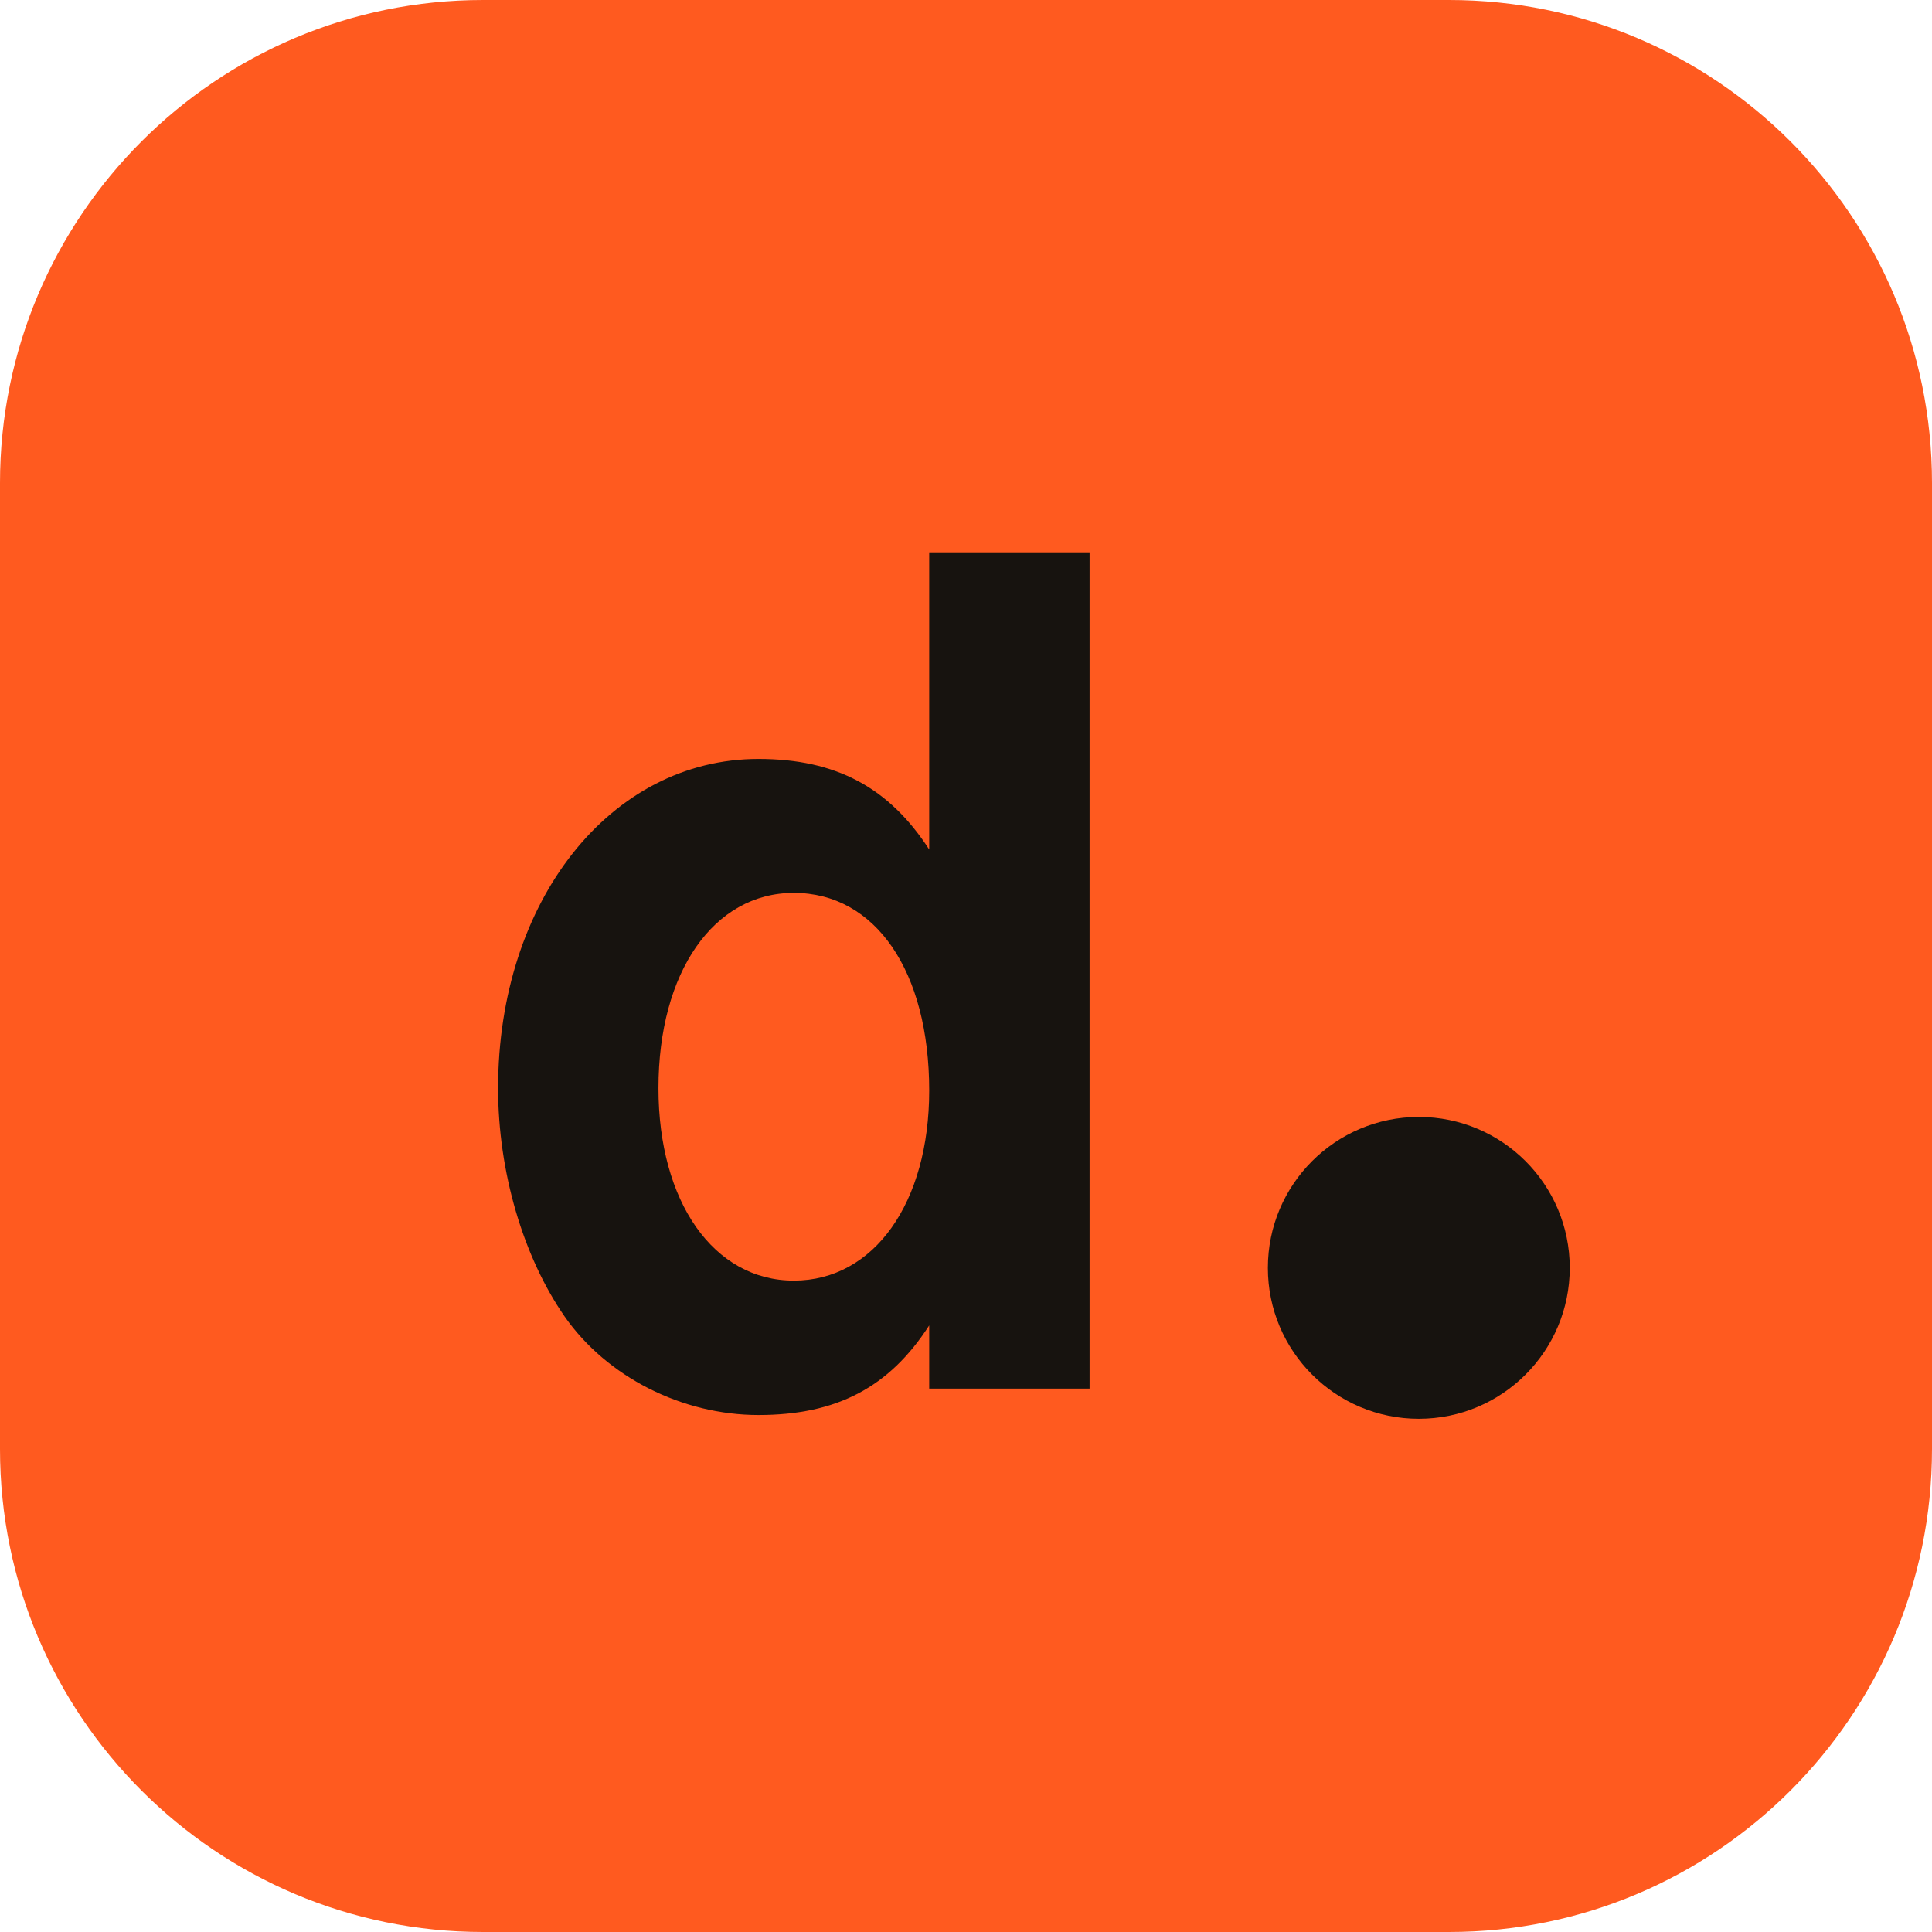
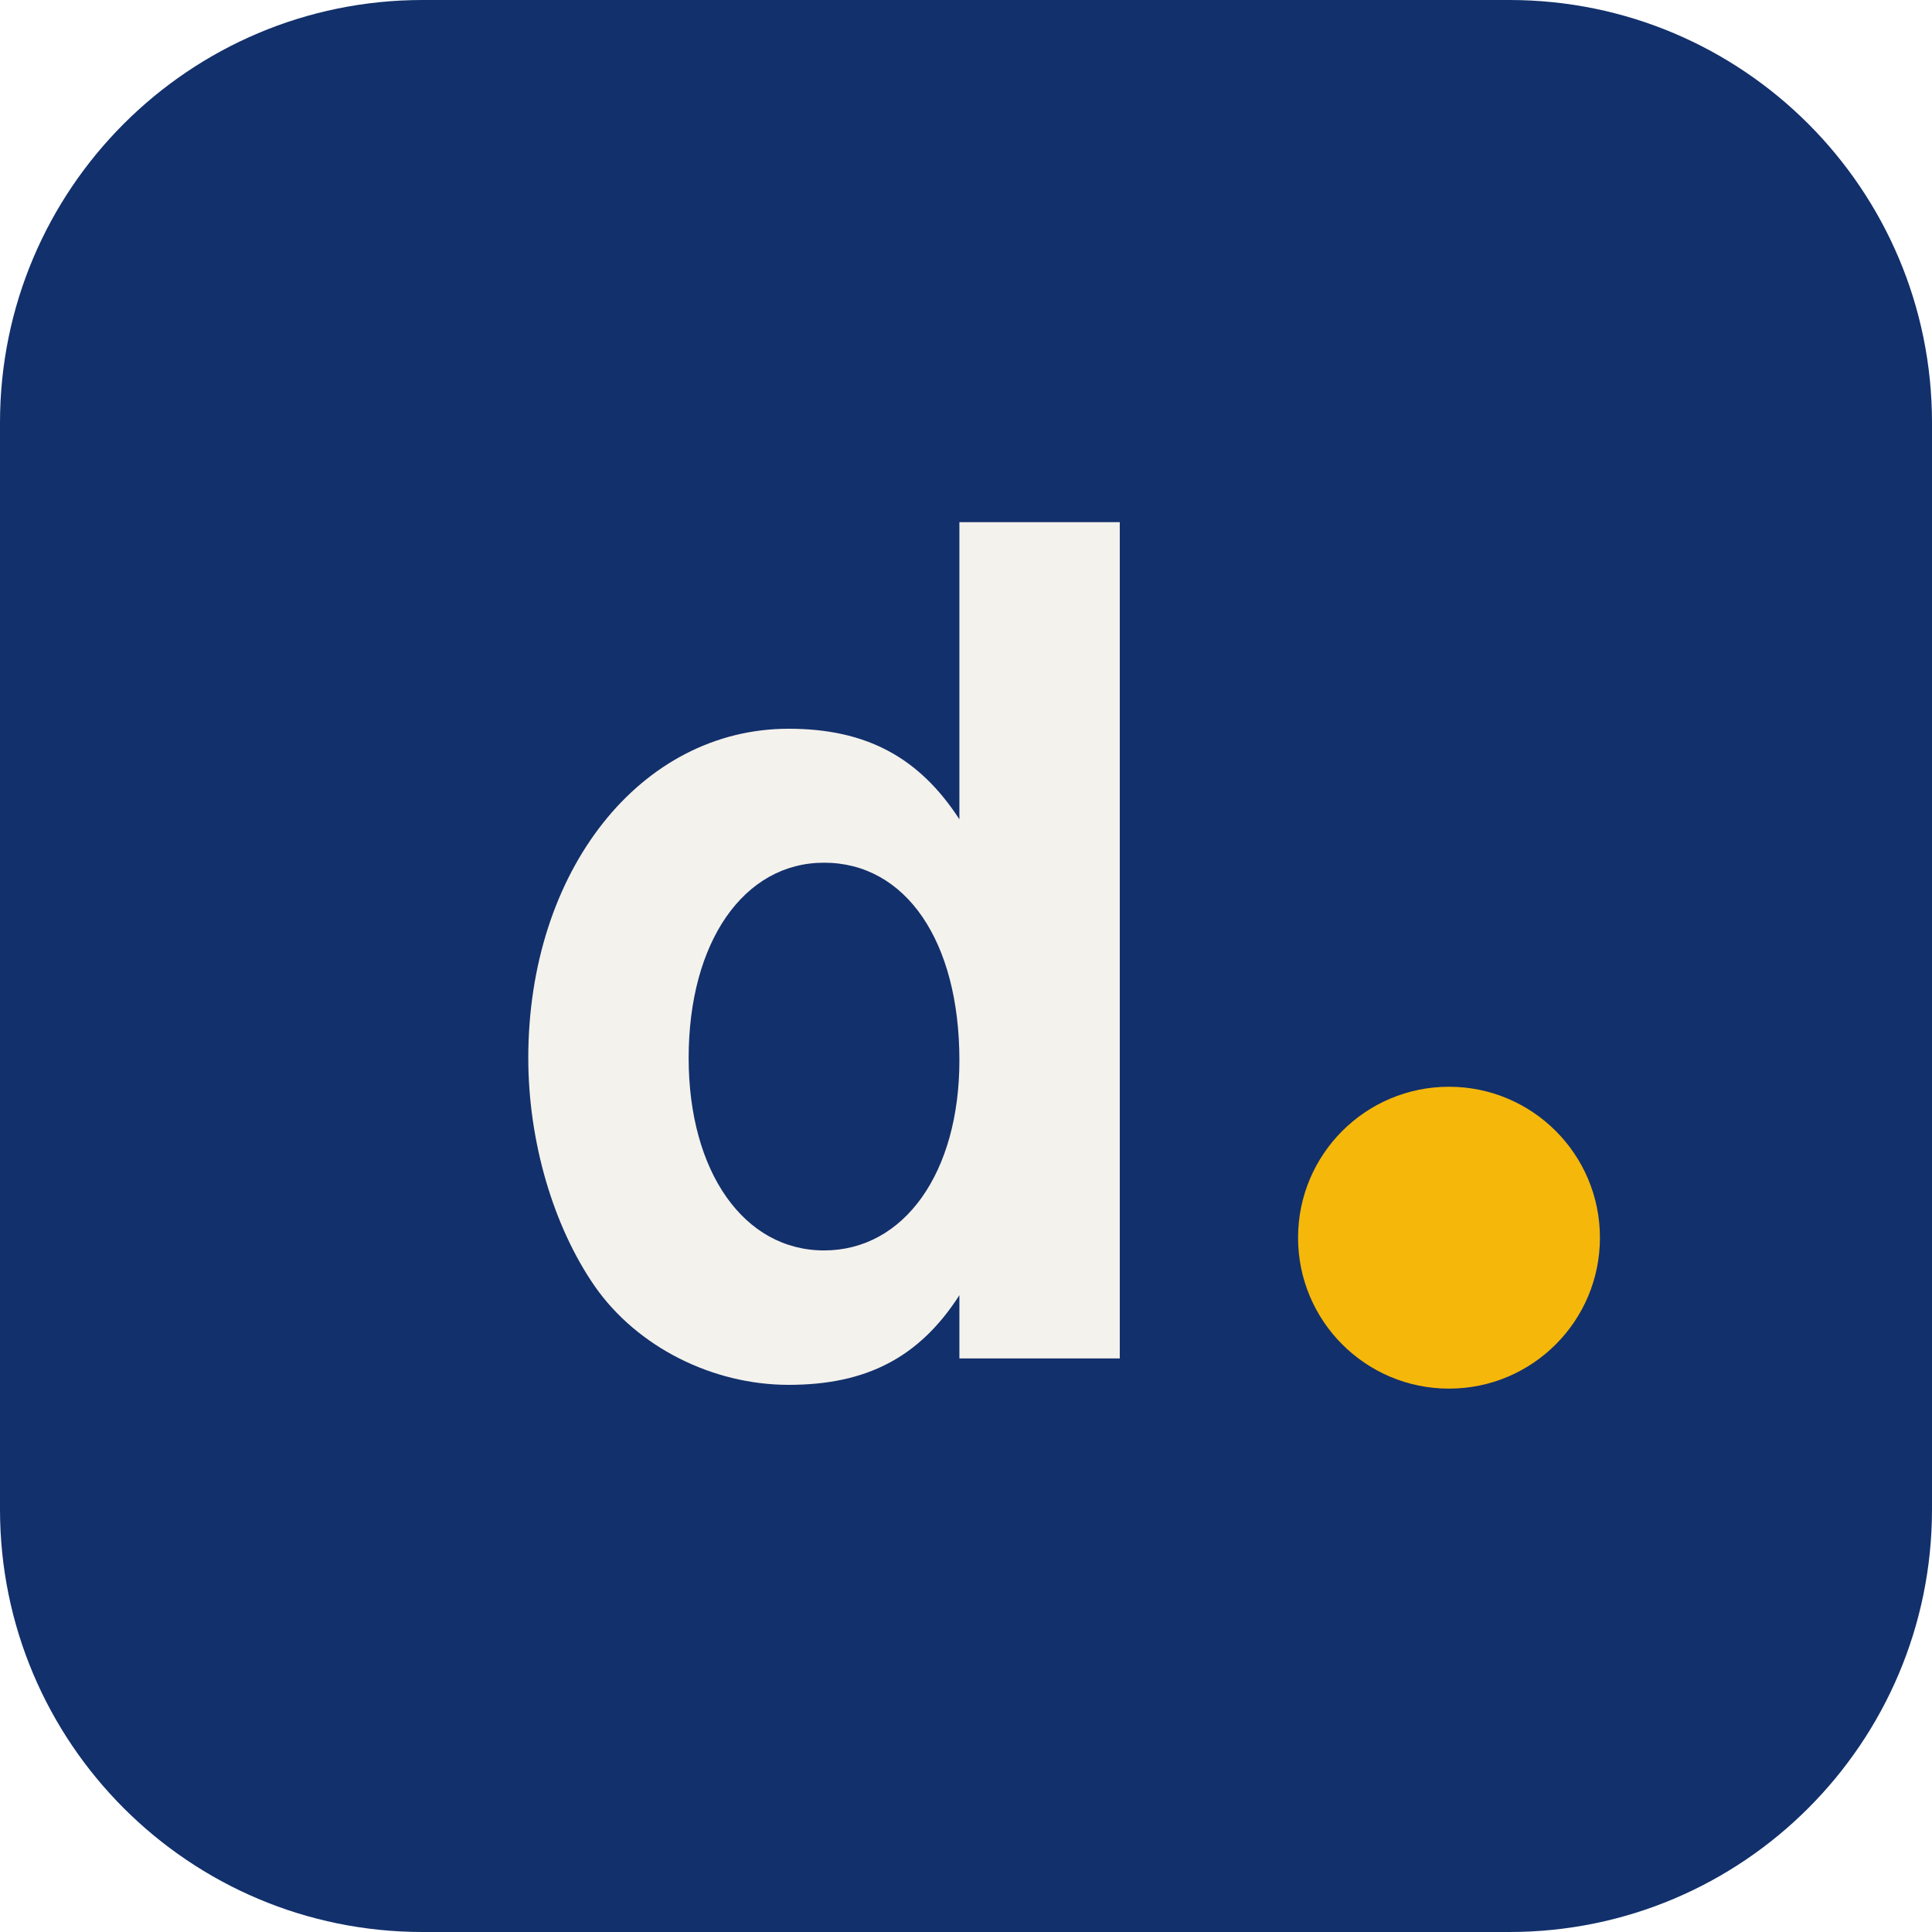
<svg xmlns="http://www.w3.org/2000/svg" viewBox="0 0 64 64">
-   <rect width="64" height="64" rx="16" fill="#ff5a1f" />
-   <text x="27" y="46" text-anchor="middle" font-family="Arial Black, Helvetica, sans-serif" font-weight="900" font-size="38" fill="#17130f">d</text>
-   <circle cx="47" cy="42" r="5" fill="#17130f" />
+   <rect width="64" height="64" rx="14" fill="#12306b" />
+   <text x="28" y="45" text-anchor="middle" font-family="Arial Black, Helvetica, sans-serif" font-weight="900" font-size="38" fill="#f4f2ec">d</text>
+   <circle cx="48" cy="41" r="5" fill="#f5b70a" />
</svg>
